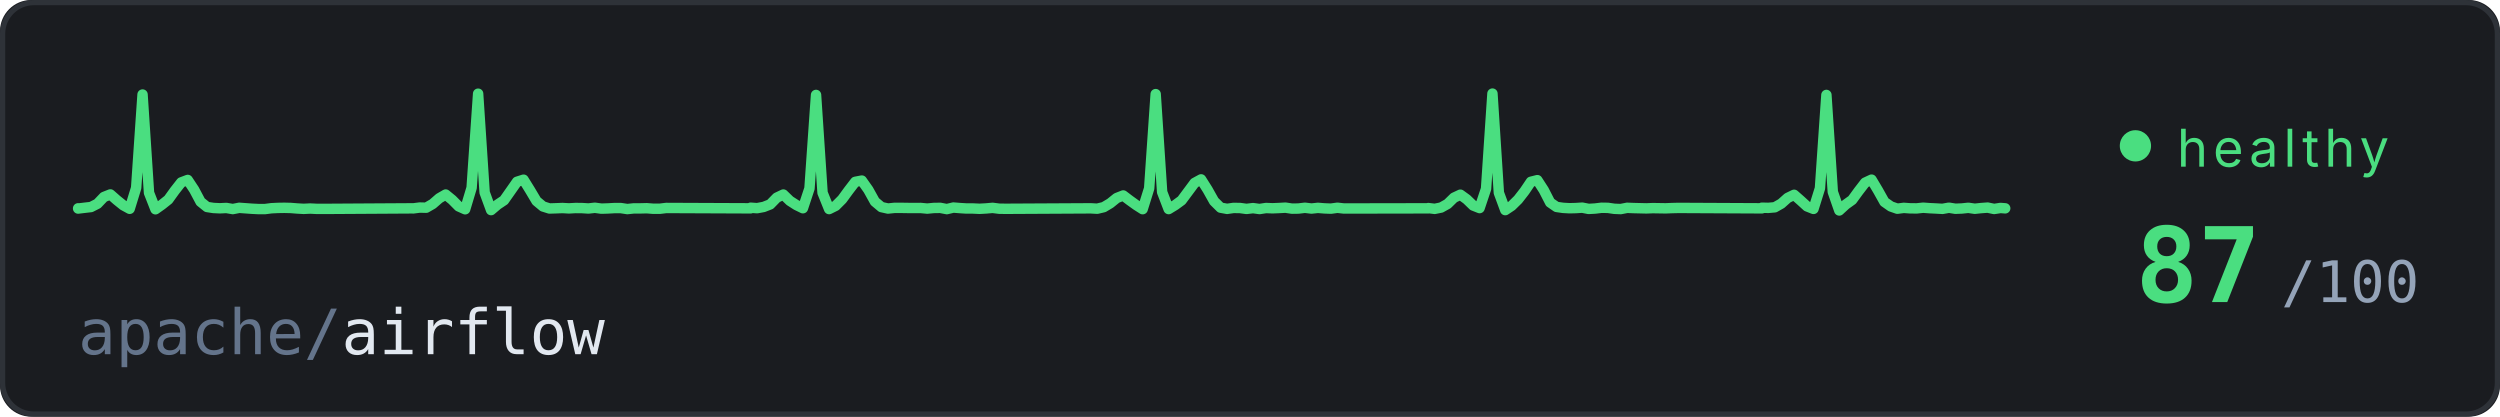
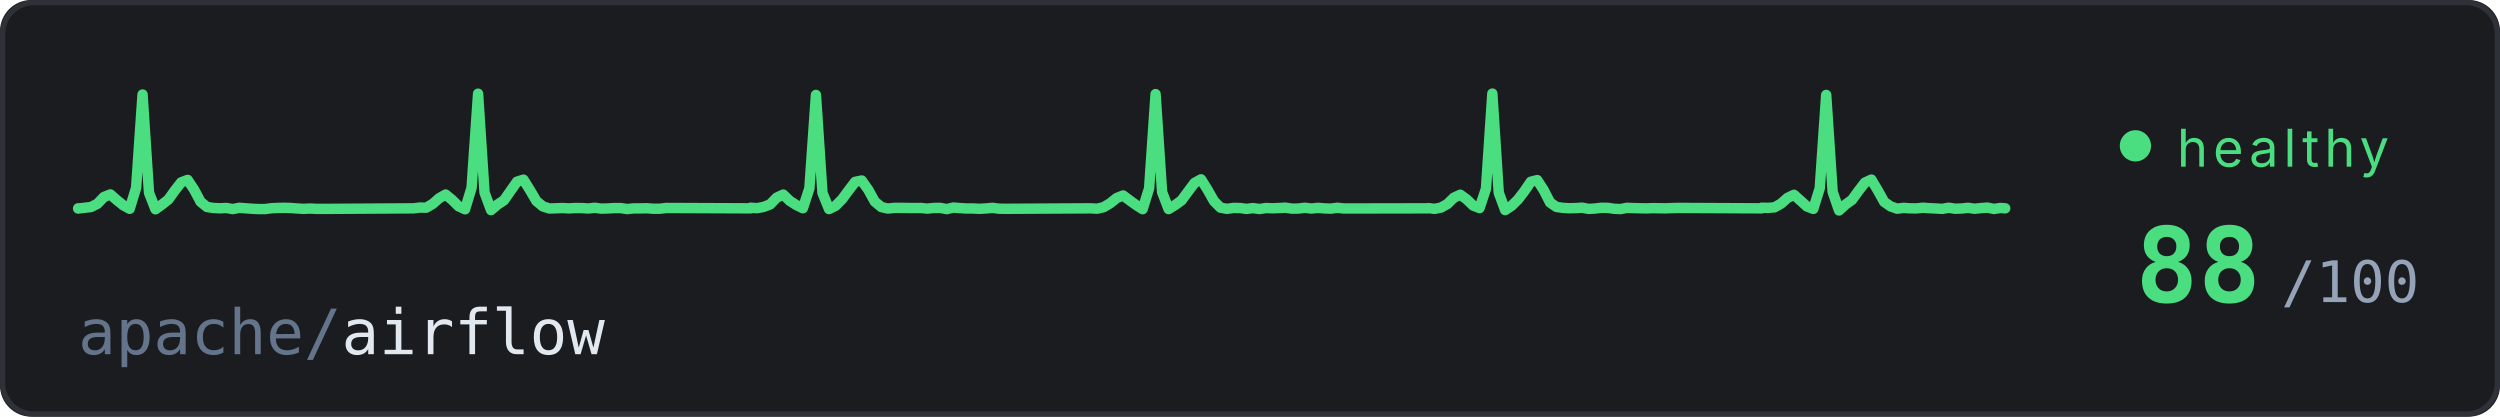
<svg xmlns="http://www.w3.org/2000/svg" width="480" height="80" viewBox="0 0 480 80">
  <defs>
    <style>
      @keyframes trace {
        0% { stroke-dashoffset: 1000; }
        100% { stroke-dashoffset: 0; }
      }
      @keyframes pulse {
        0%, 100% { opacity: 0.6; }
        50% { opacity: 1; }
      }
      @keyframes fade {
        0%, 100% { opacity: 0.4; }
        50% { opacity: 0.7; }
      }
      .bg { fill: #1a1c20; }
      .ecg {
        fill: none;
        stroke: #4ade80;
        stroke-width: 2;
        stroke-linecap: round;
        stroke-linejoin: round;
        /* no filter - avoids render glitch */
        stroke-dasharray: 1000;
        animation: trace 4s linear infinite;
      }
      .repo { fill: #e2e8f0; font-family: ui-monospace, 'SF Mono', Consolas, monospace; font-size: 12px; }
      .repo-dim { fill: #64748b; }
      .score { fill: #4ade80; font-family: ui-monospace, 'SF Mono', Consolas, monospace; font-size: 20px; font-weight: bold; }
      .score-unit { fill: #94a3b8; font-family: ui-monospace, 'SF Mono', Consolas, monospace; font-size: 11px; }
      .status { fill: #4ade80; font-family: system-ui, -apple-system, 'Segoe UI', sans-serif; font-size: 10px; text-transform: uppercase; letter-spacing: 1px;  }
      .dot { fill: #4ade80; animation: pulse 1.5s ease-in-out infinite; }
      .border { fill: none; stroke: #2e3238; stroke-width: 1; rx: 6; }
    </style>
  </defs>
  <rect class="bg" width="480" height="80" rx="6" />
  <rect class="border" x="0.5" y="0.5" width="479" height="79" />
-   <path class="ecg" d="M 15,40 L 15,40.04 L 16.24,39.89 L 17.47,39.75 L 18.71,39.12 L 19.95,37.82 L 21.19,37.33 L 22.42,38.41 L 23.66,39.41 L 24.9,40.09 L 26.14,36.07 L 27.37,18.15 L 28.61,37.02 L 29.85,40.18 L 31.09,39.3 L 32.32,38.32 L 33.56,36.6 L 34.8,35.02 L 36.04,34.55 L 37.27,36.41 L 38.51,38.74 L 39.75,39.74 L 40.98,39.93 L 42.22,39.99 L 43.46,39.93 L 44.7,40.14 L 45.93,39.9 L 47.17,39.99 L 48.41,40.08 L 49.65,40.14 L 50.88,40.14 L 52.12,39.98 L 53.36,39.92 L 54.6,39.9 L 55.83,39.93 L 57.07,40.03 L 58.31,40.1 L 59.55,40.04 L 60.78,40.1 L 62.02,40.1 L 63.26,40.1 L 79.34,40 L 79.34,40.01 L 80.59,39.85 L 81.83,39.88 L 83.08,39.16 L 84.33,38.07 L 85.57,37.35 L 86.82,38.37 L 88.06,39.62 L 89.31,40.18 L 90.55,36.06 L 91.8,17.99 L 93.05,36.96 L 94.29,40.34 L 95.54,39.28 L 96.78,38.45 L 98.03,36.67 L 99.27,34.9 L 100.52,34.5 L 101.76,36.5 L 103.01,38.6 L 104.26,39.64 L 105.5,40.03 L 106.75,39.99 L 107.99,39.94 L 109.24,40.01 L 110.48,39.94 L 111.73,39.95 L 112.98,40.03 L 114.22,39.89 L 115.47,40.06 L 116.71,40.02 L 117.96,39.95 L 119.2,39.95 L 120.45,40.14 L 121.69,40.01 L 122.94,40.01 L 124.19,39.98 L 125.43,40.08 L 126.68,40.08 L 127.92,39.93 L 144.12,40 L 144.12,39.88 L 145.37,39.97 L 146.63,39.73 L 147.88,39.24 L 149.14,37.95 L 150.4,37.35 L 151.65,38.56 L 152.91,39.37 L 154.16,39.98 L 155.42,36.18 L 156.68,18.23 L 157.93,37.01 L 159.19,40.14 L 160.44,39.52 L 161.7,38.26 L 162.95,36.55 L 164.21,34.91 L 165.47,34.67 L 166.72,36.44 L 167.98,38.71 L 169.23,39.76 L 170.49,40.04 L 171.75,39.91 L 173,39.91 L 174.26,39.93 L 175.51,39.94 L 176.77,39.93 L 178.03,40.05 L 179.28,39.93 L 180.54,39.91 L 181.79,40.15 L 183.05,39.85 L 184.31,39.95 L 185.56,40.03 L 186.82,40.03 L 188.07,40.09 L 189.33,40.02 L 190.58,39.91 L 191.84,40.07 L 193.1,40.09 L 209.42,40 L 209.42,40 L 210.67,40.07 L 211.92,39.77 L 213.16,39.03 L 214.41,38.02 L 215.66,37.53 L 216.9,38.47 L 218.15,39.37 L 219.39,40.16 L 220.64,36.16 L 221.89,18.07 L 223.13,36.88 L 224.38,40.14 L 225.63,39.38 L 226.87,38.47 L 228.12,36.79 L 229.36,35.12 L 230.61,34.44 L 231.86,36.42 L 233.1,38.63 L 234.35,39.87 L 235.6,40.1 L 236.84,39.92 L 238.09,39.94 L 239.33,40.11 L 240.58,39.96 L 241.83,40.13 L 243.07,39.94 L 244.32,39.99 L 245.57,39.94 L 246.81,39.87 L 248.06,40.06 L 249.3,40.04 L 250.55,39.89 L 251.8,40.04 L 253.04,39.91 L 254.29,40.01 L 255.54,40.06 L 256.78,39.89 L 258.03,40.03 L 274.23,40 L 274.23,39.95 L 275.46,40.1 L 276.69,39.85 L 277.93,39.16 L 279.16,37.96 L 280.39,37.38 L 281.62,38.27 L 282.85,39.46 L 284.08,39.95 L 285.32,36.25 L 286.55,17.97 L 287.78,37.01 L 289.01,40.34 L 290.24,39.52 L 291.47,38.31 L 292.71,36.72 L 293.94,34.9 L 295.17,34.59 L 296.4,36.49 L 297.63,38.88 L 298.86,39.73 L 300.1,39.91 L 301.33,39.98 L 302.56,39.95 L 303.79,39.87 L 305.02,40.11 L 306.25,40.04 L 307.49,39.89 L 308.72,39.91 L 309.95,40.09 L 311.18,40.14 L 312.41,39.9 L 313.65,39.95 L 314.88,39.98 L 316.11,40.01 L 317.34,39.96 L 318.57,39.98 L 319.8,40 L 321.04,39.95 L 322.27,39.92 L 338.28,40 L 338.28,39.88 L 339.52,39.91 L 340.76,39.8 L 342,39.1 L 343.23,38 L 344.47,37.4 L 345.71,38.49 L 346.95,39.62 L 348.19,40.11 L 349.43,36.15 L 350.67,18.23 L 351.9,36.85 L 353.14,40.41 L 354.38,39.27 L 355.62,38.38 L 356.86,36.68 L 358.1,35.07 L 359.34,34.49 L 360.58,36.57 L 361.81,38.77 L 363.05,39.64 L 364.29,40.07 L 365.53,39.91 L 366.77,40 L 368.01,40.01 L 369.25,39.88 L 370.49,39.97 L 371.72,40.03 L 372.96,40.1 L 374.2,39.88 L 375.44,40.08 L 376.68,40.03 L 377.92,39.9 L 379.16,40.08 L 380.39,39.95 L 381.63,39.86 L 382.87,40.12 L 384.11,39.93 L 385,40" />
+   <path class="ecg" d="M 15,40 L 15,40.04 L 16.24,39.89 L 17.47,39.75 L 18.71,39.12 L 19.95,37.82 L 21.19,37.33 L 22.42,38.41 L 23.66,39.41 L 24.9,40.09 L 26.13,36.07 L 27.37,18.15 L 28.61,37.02 L 29.85,40.18 L 31.08,39.29 L 32.32,38.32 L 33.56,36.59 L 34.79,35.01 L 36.03,34.54 L 37.27,36.41 L 38.51,38.74 L 39.74,39.74 L 40.98,39.93 L 42.22,39.99 L 43.45,39.93 L 44.69,40.14 L 45.93,39.9 L 47.16,39.99 L 48.4,40.08 L 49.64,40.14 L 50.88,40.14 L 52.11,39.98 L 53.35,39.92 L 54.59,39.9 L 55.82,39.93 L 57.06,40.03 L 58.3,40.1 L 59.54,40.04 L 60.77,40.1 L 62.01,40.1 L 63.25,40.1 L 79.33,40 L 79.33,40.01 L 80.58,39.85 L 81.82,39.88 L 83.07,39.16 L 84.31,38.07 L 85.56,37.35 L 86.8,38.37 L 88.05,39.61 L 89.29,40.18 L 90.54,36.06 L 91.79,17.99 L 93.03,36.97 L 94.28,40.34 L 95.52,39.28 L 96.77,38.45 L 98.01,36.67 L 99.26,34.89 L 100.5,34.49 L 101.75,36.49 L 102.99,38.6 L 104.24,39.63 L 105.49,40.03 L 106.73,39.99 L 107.98,39.94 L 109.22,40.01 L 110.47,39.94 L 111.71,39.95 L 112.96,40.03 L 114.2,39.89 L 115.45,40.06 L 116.7,40.02 L 117.94,39.95 L 119.19,39.95 L 120.43,40.14 L 121.68,40.01 L 122.92,40.01 L 124.17,39.98 L 125.41,40.08 L 126.66,40.08 L 127.91,39.93 L 144.1,40 L 144.1,39.88 L 145.35,39.97 L 146.61,39.73 L 147.87,39.24 L 149.12,37.95 L 150.38,37.36 L 151.63,38.56 L 152.89,39.37 L 154.15,39.98 L 155.4,36.18 L 156.66,18.23 L 157.91,37.02 L 159.17,40.14 L 160.43,39.52 L 161.68,38.26 L 162.94,36.55 L 164.19,34.91 L 165.45,34.66 L 166.71,36.44 L 167.96,38.71 L 169.22,39.75 L 170.47,40.04 L 171.73,39.91 L 172.99,39.91 L 174.24,39.93 L 175.5,39.94 L 176.75,39.93 L 178.01,40.05 L 179.27,39.93 L 180.52,39.91 L 181.78,40.15 L 183.03,39.85 L 184.29,39.95 L 185.55,40.03 L 186.8,40.03 L 188.06,40.09 L 189.32,40.02 L 190.57,39.91 L 191.83,40.07 L 193.08,40.09 L 209.41,40 L 209.41,40 L 210.66,40.07 L 211.9,39.77 L 213.15,39.03 L 214.4,38.02 L 215.64,37.53 L 216.89,38.47 L 218.14,39.37 L 219.38,40.16 L 220.63,36.16 L 221.87,18.07 L 223.12,36.88 L 224.37,40.14 L 225.61,39.38 L 226.86,38.47 L 228.1,36.79 L 229.35,35.12 L 230.6,34.43 L 231.84,36.41 L 233.09,38.62 L 234.34,39.87 L 235.58,40.1 L 236.83,39.92 L 238.07,39.94 L 239.32,40.11 L 240.57,39.96 L 241.81,40.13 L 243.06,39.94 L 244.31,39.99 L 245.55,39.94 L 246.8,39.87 L 248.04,40.06 L 249.29,40.04 L 250.54,39.89 L 251.78,40.04 L 253.03,39.91 L 254.28,40.01 L 255.52,40.06 L 256.77,39.89 L 258.01,40.03 L 274.21,40 L 274.21,39.95 L 275.45,40.1 L 276.68,39.85 L 277.91,39.16 L 279.14,37.96 L 280.37,37.39 L 281.6,38.27 L 282.83,39.46 L 284.07,39.95 L 285.3,36.25 L 286.53,17.97 L 287.76,37.01 L 288.99,40.34 L 290.22,39.52 L 291.45,38.31 L 292.68,36.71 L 293.92,34.89 L 295.15,34.58 L 296.38,36.48 L 297.61,38.88 L 298.84,39.73 L 300.07,39.91 L 301.3,39.98 L 302.53,39.95 L 303.77,39.87 L 305,40.11 L 306.23,40.04 L 307.46,39.89 L 308.69,39.91 L 309.92,40.09 L 311.15,40.14 L 312.39,39.9 L 313.62,39.95 L 314.85,39.98 L 316.08,40.01 L 317.31,39.96 L 318.54,39.98 L 319.77,40 L 321,39.95 L 322.24,39.92 L 338.24,40 L 338.24,39.88 L 339.48,39.91 L 340.72,39.8 L 341.96,39.1 L 343.2,38 L 344.44,37.4 L 345.67,38.49 L 346.91,39.62 L 348.15,40.11 L 349.39,36.15 L 350.63,18.23 L 351.87,36.85 L 353.1,40.41 L 354.34,39.27 L 355.58,38.38 L 356.82,36.67 L 358.06,35.06 L 359.3,34.48 L 360.54,36.56 L 361.77,38.77 L 363.01,39.63 L 364.25,40.07 L 365.49,39.91 L 366.73,40 L 367.97,40.01 L 369.2,39.88 L 370.44,39.97 L 371.68,40.03 L 372.92,40.1 L 374.16,39.88 L 375.4,40.08 L 376.64,40.03 L 377.87,39.9 L 379.11,40.08 L 380.35,39.95 L 381.59,39.86 L 382.83,40.12 L 384.07,39.93 L 385,40" />
  <text class="repo" x="15" y="68">
    <tspan class="repo-dim">apache/</tspan>airflow
  </text>
  <circle class="dot" cx="410" cy="28" r="3" />
  <text class="status" x="418" y="32">healthy</text>
-   <text class="score" x="410" y="58">87</text>
+   <text class="score" x="410" y="58">88</text>
  <text class="score-unit" x="438" y="58">/100</text>
</svg>
